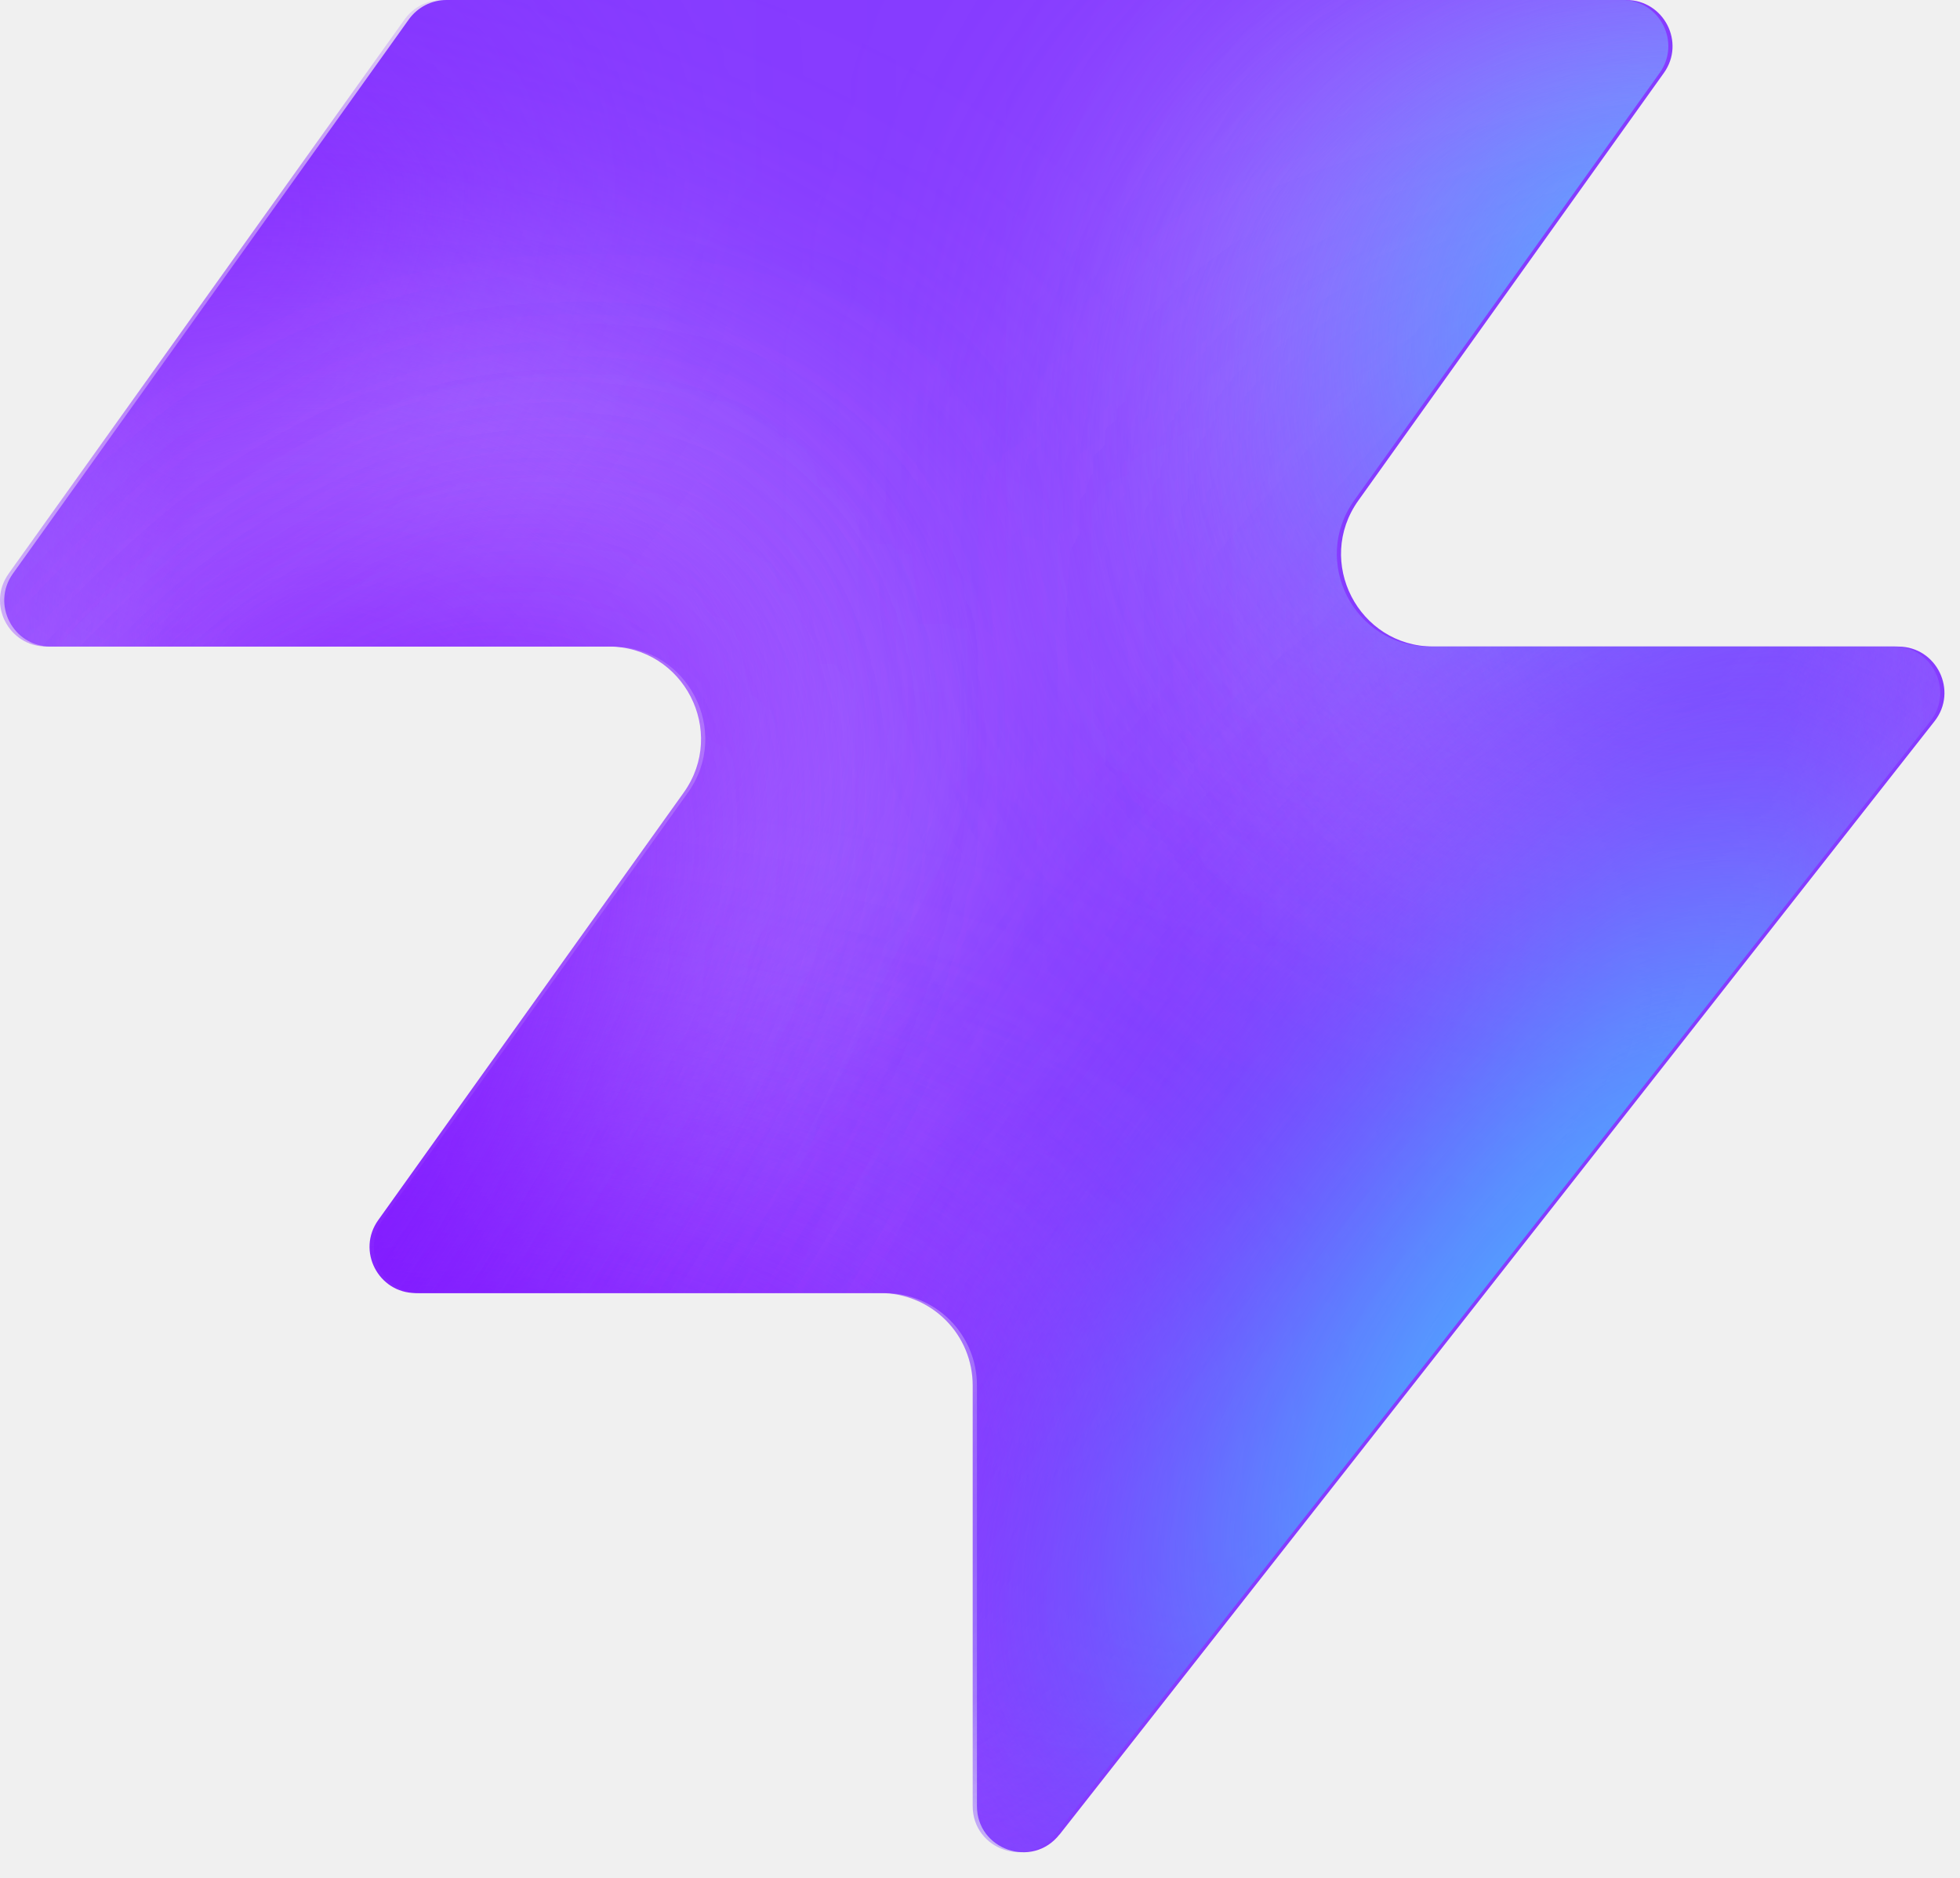
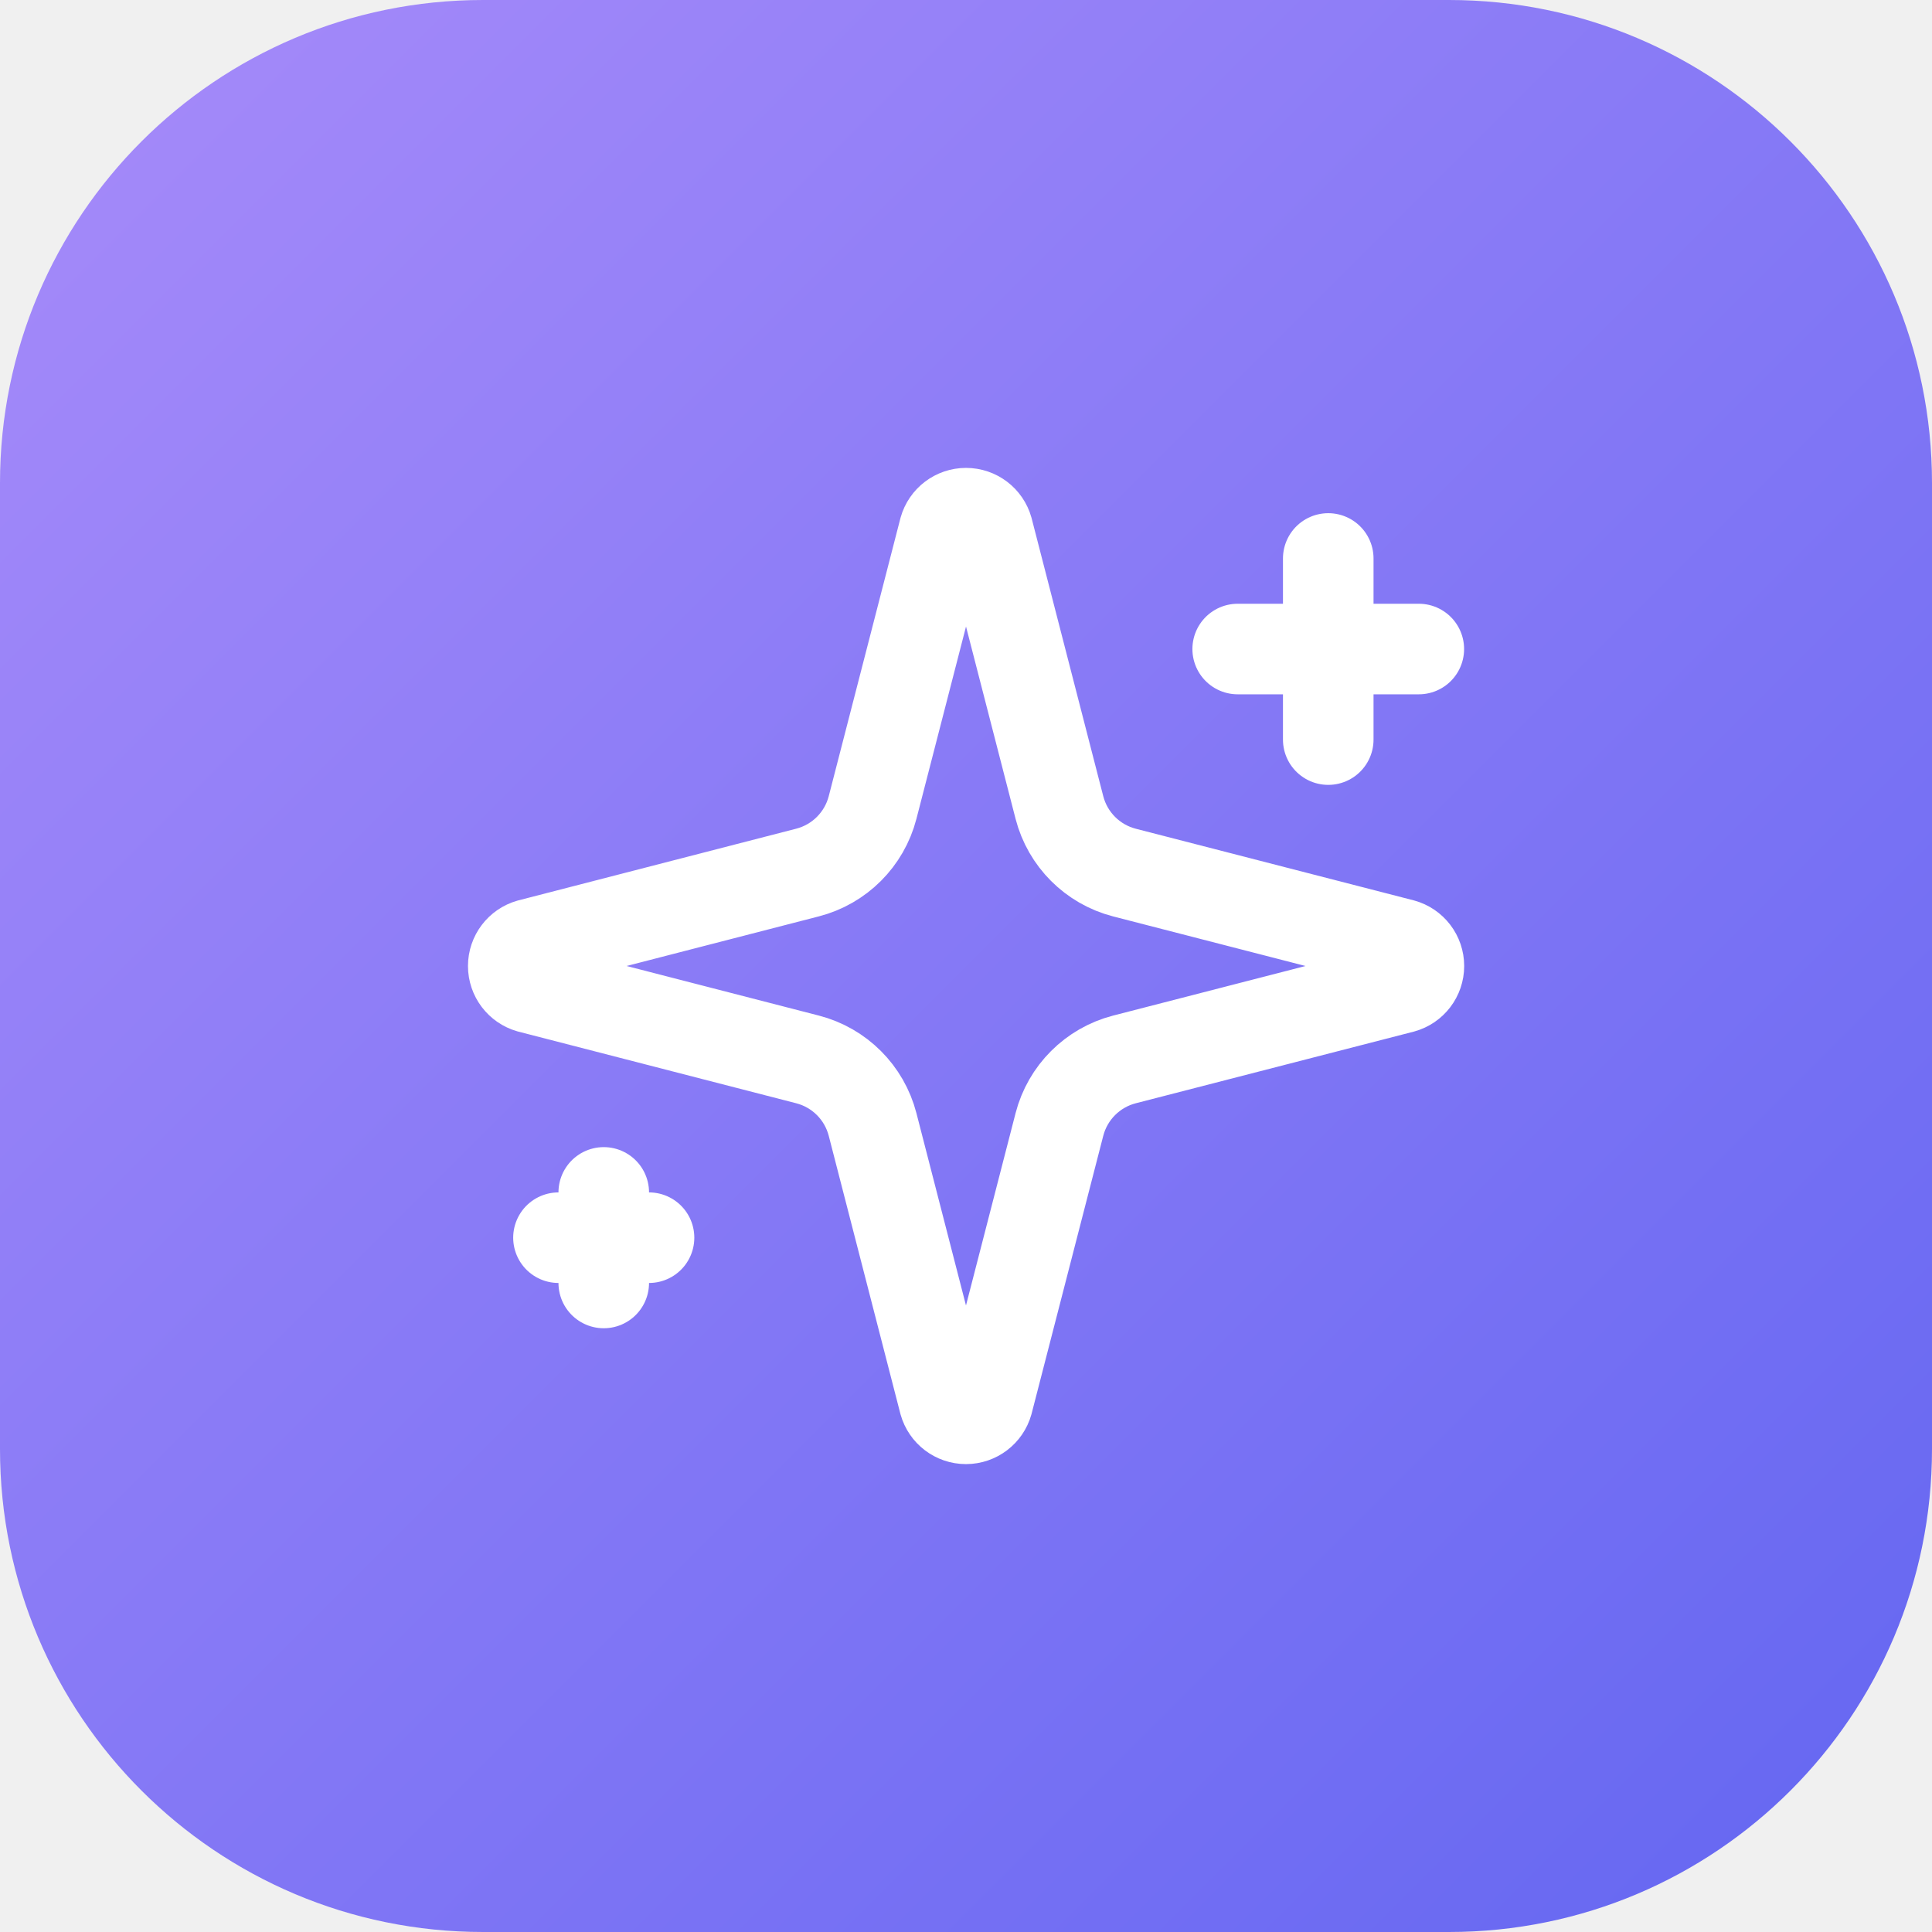
- <svg xmlns="http://www.w3.org/2000/svg" width="48" height="46" fill="none" viewBox="0 0 48 46">
-   <path fill="#863bff" d="M25.946 44.938c-.664.845-2.021.375-2.021-.698V33.937a2.26 2.26 0 0 0-2.262-2.262H10.287c-.92 0-1.456-1.04-.92-1.788l7.48-10.471c1.07-1.497 0-3.578-1.842-3.578H1.237c-.92 0-1.456-1.04-.92-1.788L10.013.474c.214-.297.556-.474.92-.474h28.894c.92 0 1.456 1.04.92 1.788l-7.48 10.471c-1.07 1.498 0 3.579 1.842 3.579h11.377c.943 0 1.473 1.088.89 1.83L25.947 44.94z" style="fill:#863bff;fill:color(display-p3 .525 .23 1);fill-opacity:1" />
-   <mask id="a" width="48" height="46" x="0" y="0" maskUnits="userSpaceOnUse" style="mask-type:alpha">
-     <path fill="#000" d="M25.842 44.938c-.664.844-2.021.375-2.021-.698V33.937a2.26 2.26 0 0 0-2.262-2.262H10.183c-.92 0-1.456-1.04-.92-1.788l7.48-10.471c1.07-1.498 0-3.579-1.842-3.579H1.133c-.92 0-1.456-1.04-.92-1.787L9.91.473c.214-.297.556-.474.92-.474h28.894c.92 0 1.456 1.04.92 1.788l-7.48 10.471c-1.07 1.498 0 3.578 1.842 3.578h11.377c.943 0 1.473 1.088.89 1.832L25.843 44.94z" style="fill:#000;fill-opacity:1" />
-   </mask>
-   <g mask="url(#a)">
-     <g filter="url(#b)">
-       <ellipse cx="5.508" cy="14.704" fill="#ede6ff" rx="5.508" ry="14.704" style="fill:#ede6ff;fill:color(display-p3 .927 .903 1);fill-opacity:1" transform="matrix(.00324 1 1 -.00324 -4.47 31.516)" />
-     </g>
-     <g filter="url(#c)">
-       <ellipse cx="10.399" cy="29.851" fill="#ede6ff" rx="10.399" ry="29.851" style="fill:#ede6ff;fill:color(display-p3 .927 .903 1);fill-opacity:1" transform="matrix(.00324 1 1 -.00324 -39.328 7.883)" />
-     </g>
-     <g filter="url(#d)">
-       <ellipse cx="5.508" cy="30.487" fill="#7e14ff" rx="5.508" ry="30.487" style="fill:#7e14ff;fill:color(display-p3 .492 .077 1);fill-opacity:1" transform="rotate(89.814 -25.913 -14.639)scale(1 -1)" />
-     </g>
-     <g filter="url(#e)">
-       <ellipse cx="5.508" cy="30.599" fill="#7e14ff" rx="5.508" ry="30.599" style="fill:#7e14ff;fill:color(display-p3 .492 .077 1);fill-opacity:1" transform="rotate(89.814 -32.644 -3.334)scale(1 -1)" />
-     </g>
-     <g filter="url(#f)">
-       <ellipse cx="5.508" cy="30.599" fill="#7e14ff" rx="5.508" ry="30.599" style="fill:#7e14ff;fill:color(display-p3 .492 .077 1);fill-opacity:1" transform="matrix(.00324 1 1 -.00324 -34.34 30.47)" />
-     </g>
-     <g filter="url(#g)">
-       <ellipse cx="14.072" cy="22.078" fill="#ede6ff" rx="14.072" ry="22.078" style="fill:#ede6ff;fill:color(display-p3 .927 .903 1);fill-opacity:1" transform="rotate(93.35 24.506 48.493)scale(-1 1)" />
-     </g>
-     <g filter="url(#h)">
-       <ellipse cx="3.47" cy="21.501" fill="#7e14ff" rx="3.47" ry="21.501" style="fill:#7e14ff;fill:color(display-p3 .492 .077 1);fill-opacity:1" transform="rotate(89.009 28.708 47.59)scale(-1 1)" />
-     </g>
-     <g filter="url(#i)">
-       <ellipse cx="3.47" cy="21.501" fill="#7e14ff" rx="3.47" ry="21.501" style="fill:#7e14ff;fill:color(display-p3 .492 .077 1);fill-opacity:1" transform="rotate(89.009 28.708 47.59)scale(-1 1)" />
-     </g>
-     <g filter="url(#j)">
-       <ellipse cx=".387" cy="8.972" fill="#7e14ff" rx="4.407" ry="29.108" style="fill:#7e14ff;fill:color(display-p3 .492 .077 1);fill-opacity:1" transform="rotate(39.51 .387 8.972)" />
-     </g>
-     <g filter="url(#k)">
-       <ellipse cx="47.523" cy="-6.092" fill="#7e14ff" rx="4.407" ry="29.108" style="fill:#7e14ff;fill:color(display-p3 .492 .077 1);fill-opacity:1" transform="rotate(37.892 47.523 -6.092)" />
-     </g>
-     <g filter="url(#l)">
-       <ellipse cx="41.412" cy="6.333" fill="#47bfff" rx="5.971" ry="9.665" style="fill:#47bfff;fill:color(display-p3 .28 .748 1);fill-opacity:1" transform="rotate(37.892 41.412 6.333)" />
-     </g>
-     <g filter="url(#m)">
-       <ellipse cx="-1.879" cy="38.332" fill="#7e14ff" rx="4.407" ry="29.108" style="fill:#7e14ff;fill:color(display-p3 .492 .077 1);fill-opacity:1" transform="rotate(37.892 -1.88 38.332)" />
-     </g>
-     <g filter="url(#n)">
-       <ellipse cx="-1.879" cy="38.332" fill="#7e14ff" rx="4.407" ry="29.108" style="fill:#7e14ff;fill:color(display-p3 .492 .077 1);fill-opacity:1" transform="rotate(37.892 -1.88 38.332)" />
-     </g>
-     <g filter="url(#o)">
-       <ellipse cx="35.651" cy="29.907" fill="#7e14ff" rx="4.407" ry="29.108" style="fill:#7e14ff;fill:color(display-p3 .492 .077 1);fill-opacity:1" transform="rotate(37.892 35.651 29.907)" />
-     </g>
-     <g filter="url(#p)">
-       <ellipse cx="38.418" cy="32.4" fill="#47bfff" rx="5.971" ry="15.297" style="fill:#47bfff;fill:color(display-p3 .28 .748 1);fill-opacity:1" transform="rotate(37.892 38.418 32.4)" />
-     </g>
-   </g>
+ <svg xmlns="http://www.w3.org/2000/svg" width="64" height="64" viewBox="0 0 64 64">
  <defs>
-     <filter id="b" width="60.045" height="41.654" x="-19.77" y="16.149" color-interpolation-filters="sRGB" filterUnits="userSpaceOnUse">
-       <feFlood flood-opacity="0" result="BackgroundImageFix" />
-       <feBlend in="SourceGraphic" in2="BackgroundImageFix" result="shape" />
-       <feGaussianBlur result="effect1_foregroundBlur_2002_17158" stdDeviation="7.659" />
-     </filter>
-     <filter id="c" width="90.34" height="51.437" x="-54.613" y="-7.533" color-interpolation-filters="sRGB" filterUnits="userSpaceOnUse">
-       <feFlood flood-opacity="0" result="BackgroundImageFix" />
-       <feBlend in="SourceGraphic" in2="BackgroundImageFix" result="shape" />
-       <feGaussianBlur result="effect1_foregroundBlur_2002_17158" stdDeviation="7.659" />
-     </filter>
-     <filter id="d" width="79.355" height="29.4" x="-49.64" y="2.03" color-interpolation-filters="sRGB" filterUnits="userSpaceOnUse">
-       <feFlood flood-opacity="0" result="BackgroundImageFix" />
-       <feBlend in="SourceGraphic" in2="BackgroundImageFix" result="shape" />
-       <feGaussianBlur result="effect1_foregroundBlur_2002_17158" stdDeviation="4.596" />
-     </filter>
-     <filter id="e" width="79.579" height="29.4" x="-45.045" y="20.029" color-interpolation-filters="sRGB" filterUnits="userSpaceOnUse">
-       <feFlood flood-opacity="0" result="BackgroundImageFix" />
-       <feBlend in="SourceGraphic" in2="BackgroundImageFix" result="shape" />
-       <feGaussianBlur result="effect1_foregroundBlur_2002_17158" stdDeviation="4.596" />
-     </filter>
-     <filter id="f" width="79.579" height="29.4" x="-43.513" y="21.178" color-interpolation-filters="sRGB" filterUnits="userSpaceOnUse">
-       <feFlood flood-opacity="0" result="BackgroundImageFix" />
-       <feBlend in="SourceGraphic" in2="BackgroundImageFix" result="shape" />
-       <feGaussianBlur result="effect1_foregroundBlur_2002_17158" stdDeviation="4.596" />
-     </filter>
-     <filter id="g" width="74.749" height="58.852" x="15.756" y="-17.901" color-interpolation-filters="sRGB" filterUnits="userSpaceOnUse">
-       <feFlood flood-opacity="0" result="BackgroundImageFix" />
-       <feBlend in="SourceGraphic" in2="BackgroundImageFix" result="shape" />
-       <feGaussianBlur result="effect1_foregroundBlur_2002_17158" stdDeviation="7.659" />
-     </filter>
-     <filter id="h" width="61.377" height="25.362" x="23.548" y="2.284" color-interpolation-filters="sRGB" filterUnits="userSpaceOnUse">
-       <feFlood flood-opacity="0" result="BackgroundImageFix" />
-       <feBlend in="SourceGraphic" in2="BackgroundImageFix" result="shape" />
-       <feGaussianBlur result="effect1_foregroundBlur_2002_17158" stdDeviation="4.596" />
-     </filter>
-     <filter id="i" width="61.377" height="25.362" x="23.548" y="2.284" color-interpolation-filters="sRGB" filterUnits="userSpaceOnUse">
-       <feFlood flood-opacity="0" result="BackgroundImageFix" />
-       <feBlend in="SourceGraphic" in2="BackgroundImageFix" result="shape" />
-       <feGaussianBlur result="effect1_foregroundBlur_2002_17158" stdDeviation="4.596" />
-     </filter>
-     <filter id="j" width="56.045" height="63.649" x="-27.636" y="-22.853" color-interpolation-filters="sRGB" filterUnits="userSpaceOnUse">
-       <feFlood flood-opacity="0" result="BackgroundImageFix" />
-       <feBlend in="SourceGraphic" in2="BackgroundImageFix" result="shape" />
-       <feGaussianBlur result="effect1_foregroundBlur_2002_17158" stdDeviation="4.596" />
-     </filter>
-     <filter id="k" width="54.814" height="64.646" x="20.116" y="-38.415" color-interpolation-filters="sRGB" filterUnits="userSpaceOnUse">
-       <feFlood flood-opacity="0" result="BackgroundImageFix" />
-       <feBlend in="SourceGraphic" in2="BackgroundImageFix" result="shape" />
-       <feGaussianBlur result="effect1_foregroundBlur_2002_17158" stdDeviation="4.596" />
-     </filter>
-     <filter id="l" width="33.541" height="35.313" x="24.641" y="-11.323" color-interpolation-filters="sRGB" filterUnits="userSpaceOnUse">
-       <feFlood flood-opacity="0" result="BackgroundImageFix" />
-       <feBlend in="SourceGraphic" in2="BackgroundImageFix" result="shape" />
-       <feGaussianBlur result="effect1_foregroundBlur_2002_17158" stdDeviation="4.596" />
-     </filter>
-     <filter id="m" width="54.814" height="64.646" x="-29.286" y="6.009" color-interpolation-filters="sRGB" filterUnits="userSpaceOnUse">
-       <feFlood flood-opacity="0" result="BackgroundImageFix" />
-       <feBlend in="SourceGraphic" in2="BackgroundImageFix" result="shape" />
-       <feGaussianBlur result="effect1_foregroundBlur_2002_17158" stdDeviation="4.596" />
-     </filter>
-     <filter id="n" width="54.814" height="64.646" x="-29.286" y="6.009" color-interpolation-filters="sRGB" filterUnits="userSpaceOnUse">
-       <feFlood flood-opacity="0" result="BackgroundImageFix" />
-       <feBlend in="SourceGraphic" in2="BackgroundImageFix" result="shape" />
-       <feGaussianBlur result="effect1_foregroundBlur_2002_17158" stdDeviation="4.596" />
-     </filter>
-     <filter id="o" width="54.814" height="64.646" x="8.244" y="-2.416" color-interpolation-filters="sRGB" filterUnits="userSpaceOnUse">
-       <feFlood flood-opacity="0" result="BackgroundImageFix" />
-       <feBlend in="SourceGraphic" in2="BackgroundImageFix" result="shape" />
-       <feGaussianBlur result="effect1_foregroundBlur_2002_17158" stdDeviation="4.596" />
-     </filter>
-     <filter id="p" width="39.409" height="43.623" x="18.713" y="10.588" color-interpolation-filters="sRGB" filterUnits="userSpaceOnUse">
-       <feFlood flood-opacity="0" result="BackgroundImageFix" />
-       <feBlend in="SourceGraphic" in2="BackgroundImageFix" result="shape" />
-       <feGaussianBlur result="effect1_foregroundBlur_2002_17158" stdDeviation="4.596" />
-     </filter>
+     <linearGradient id="grad1" x1="0%" y1="0%" x2="100%" y2="100%">
+       <stop offset="0%" style="stop-color:#a78bfa;stop-opacity:1" />
+       <stop offset="100%" style="stop-color:#6366f1;stop-opacity:1" />
+     </linearGradient>
  </defs>
+   <rect width="64" height="64" rx="16" fill="url(#grad1)" />
+   <svg x="14" y="14" width="36" height="36" viewBox="0 0 24 24" fill="none" stroke="#ffffff" stroke-width="2" stroke-linecap="round" stroke-linejoin="round">
+     <path d="M9.937 15.5A2 2 0 0 0 8.5 14.063l-6.135-1.582a.5.5 0 0 1 0-.962L8.5 9.936A2 2 0 0 0 9.937 8.5l1.582-6.135a.5.5 0 0 1 .963 0L14.063 8.5A2 2 0 0 0 15.5 9.937l6.135 1.581a.5.5 0 0 1 0 .964L15.5 14.063a2 2 0 0 0-1.437 1.437l-1.582 6.135a.5.5 0 0 1-.963 0z" />
+     <path d="M20 3v4" />
+     <path d="M22 5h-4" />
+     <path d="M4 17v2" />
+     <path d="M5 18H3" />
+   </svg>
</svg>
